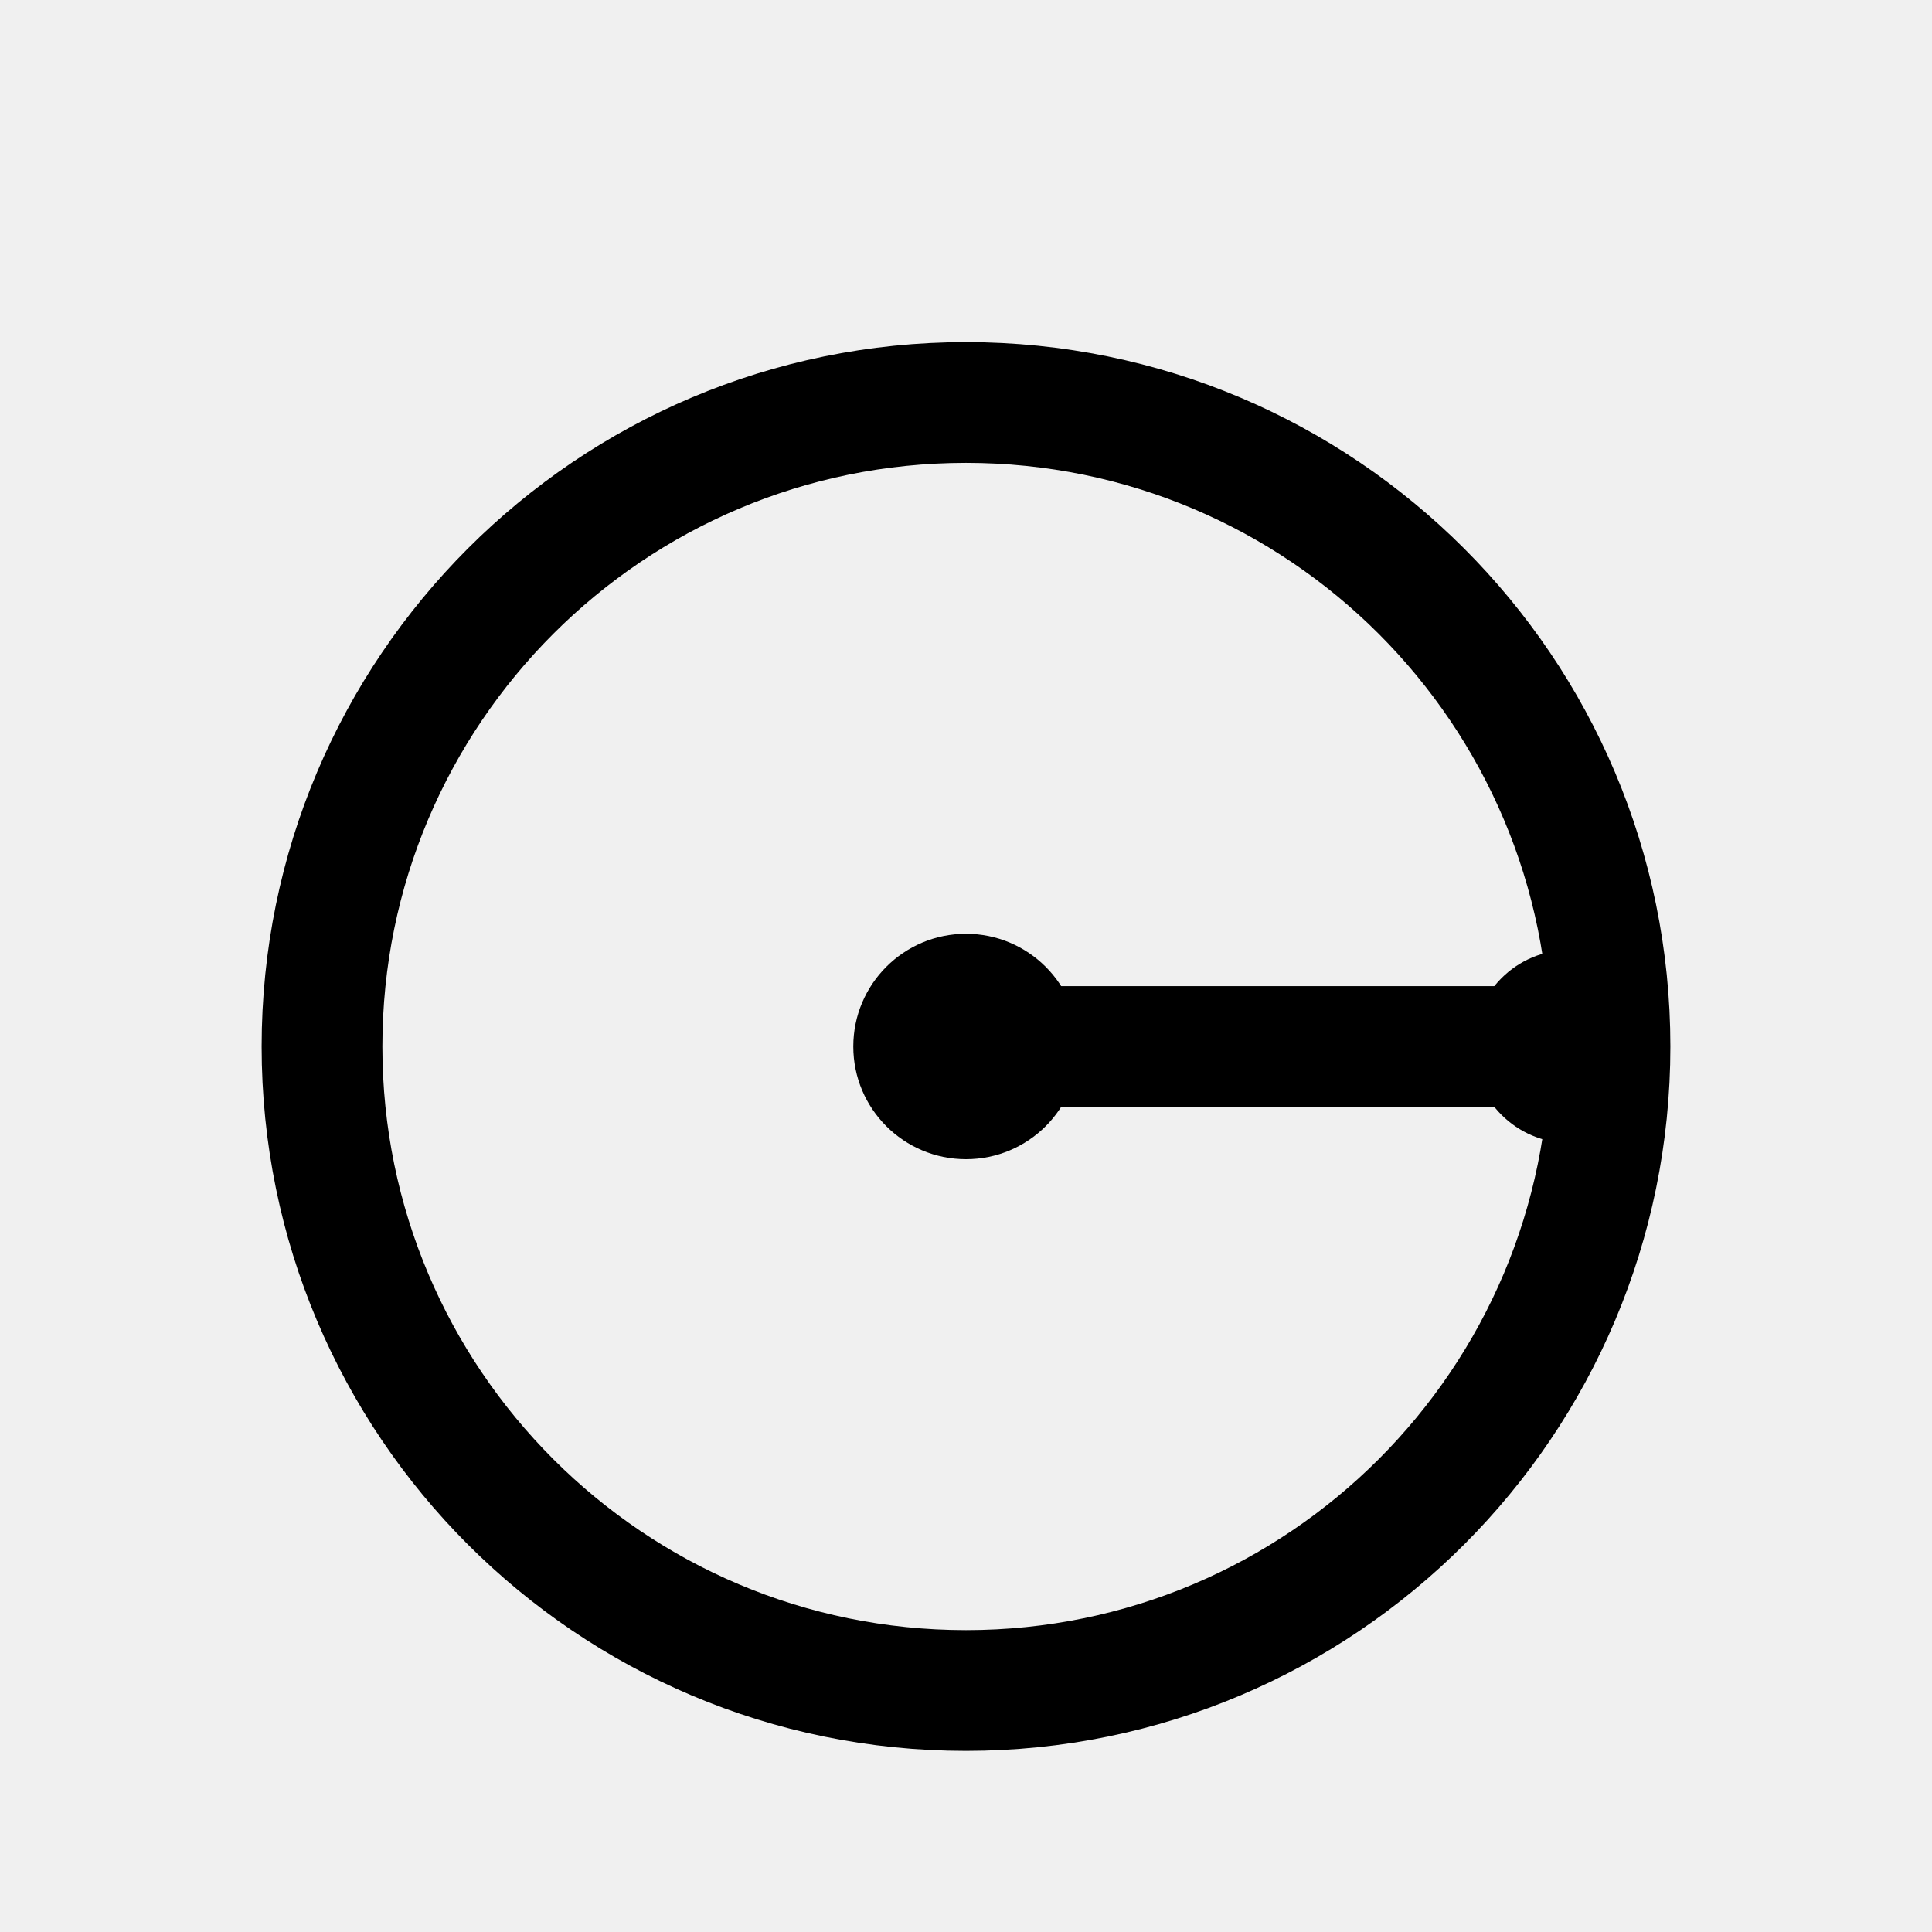
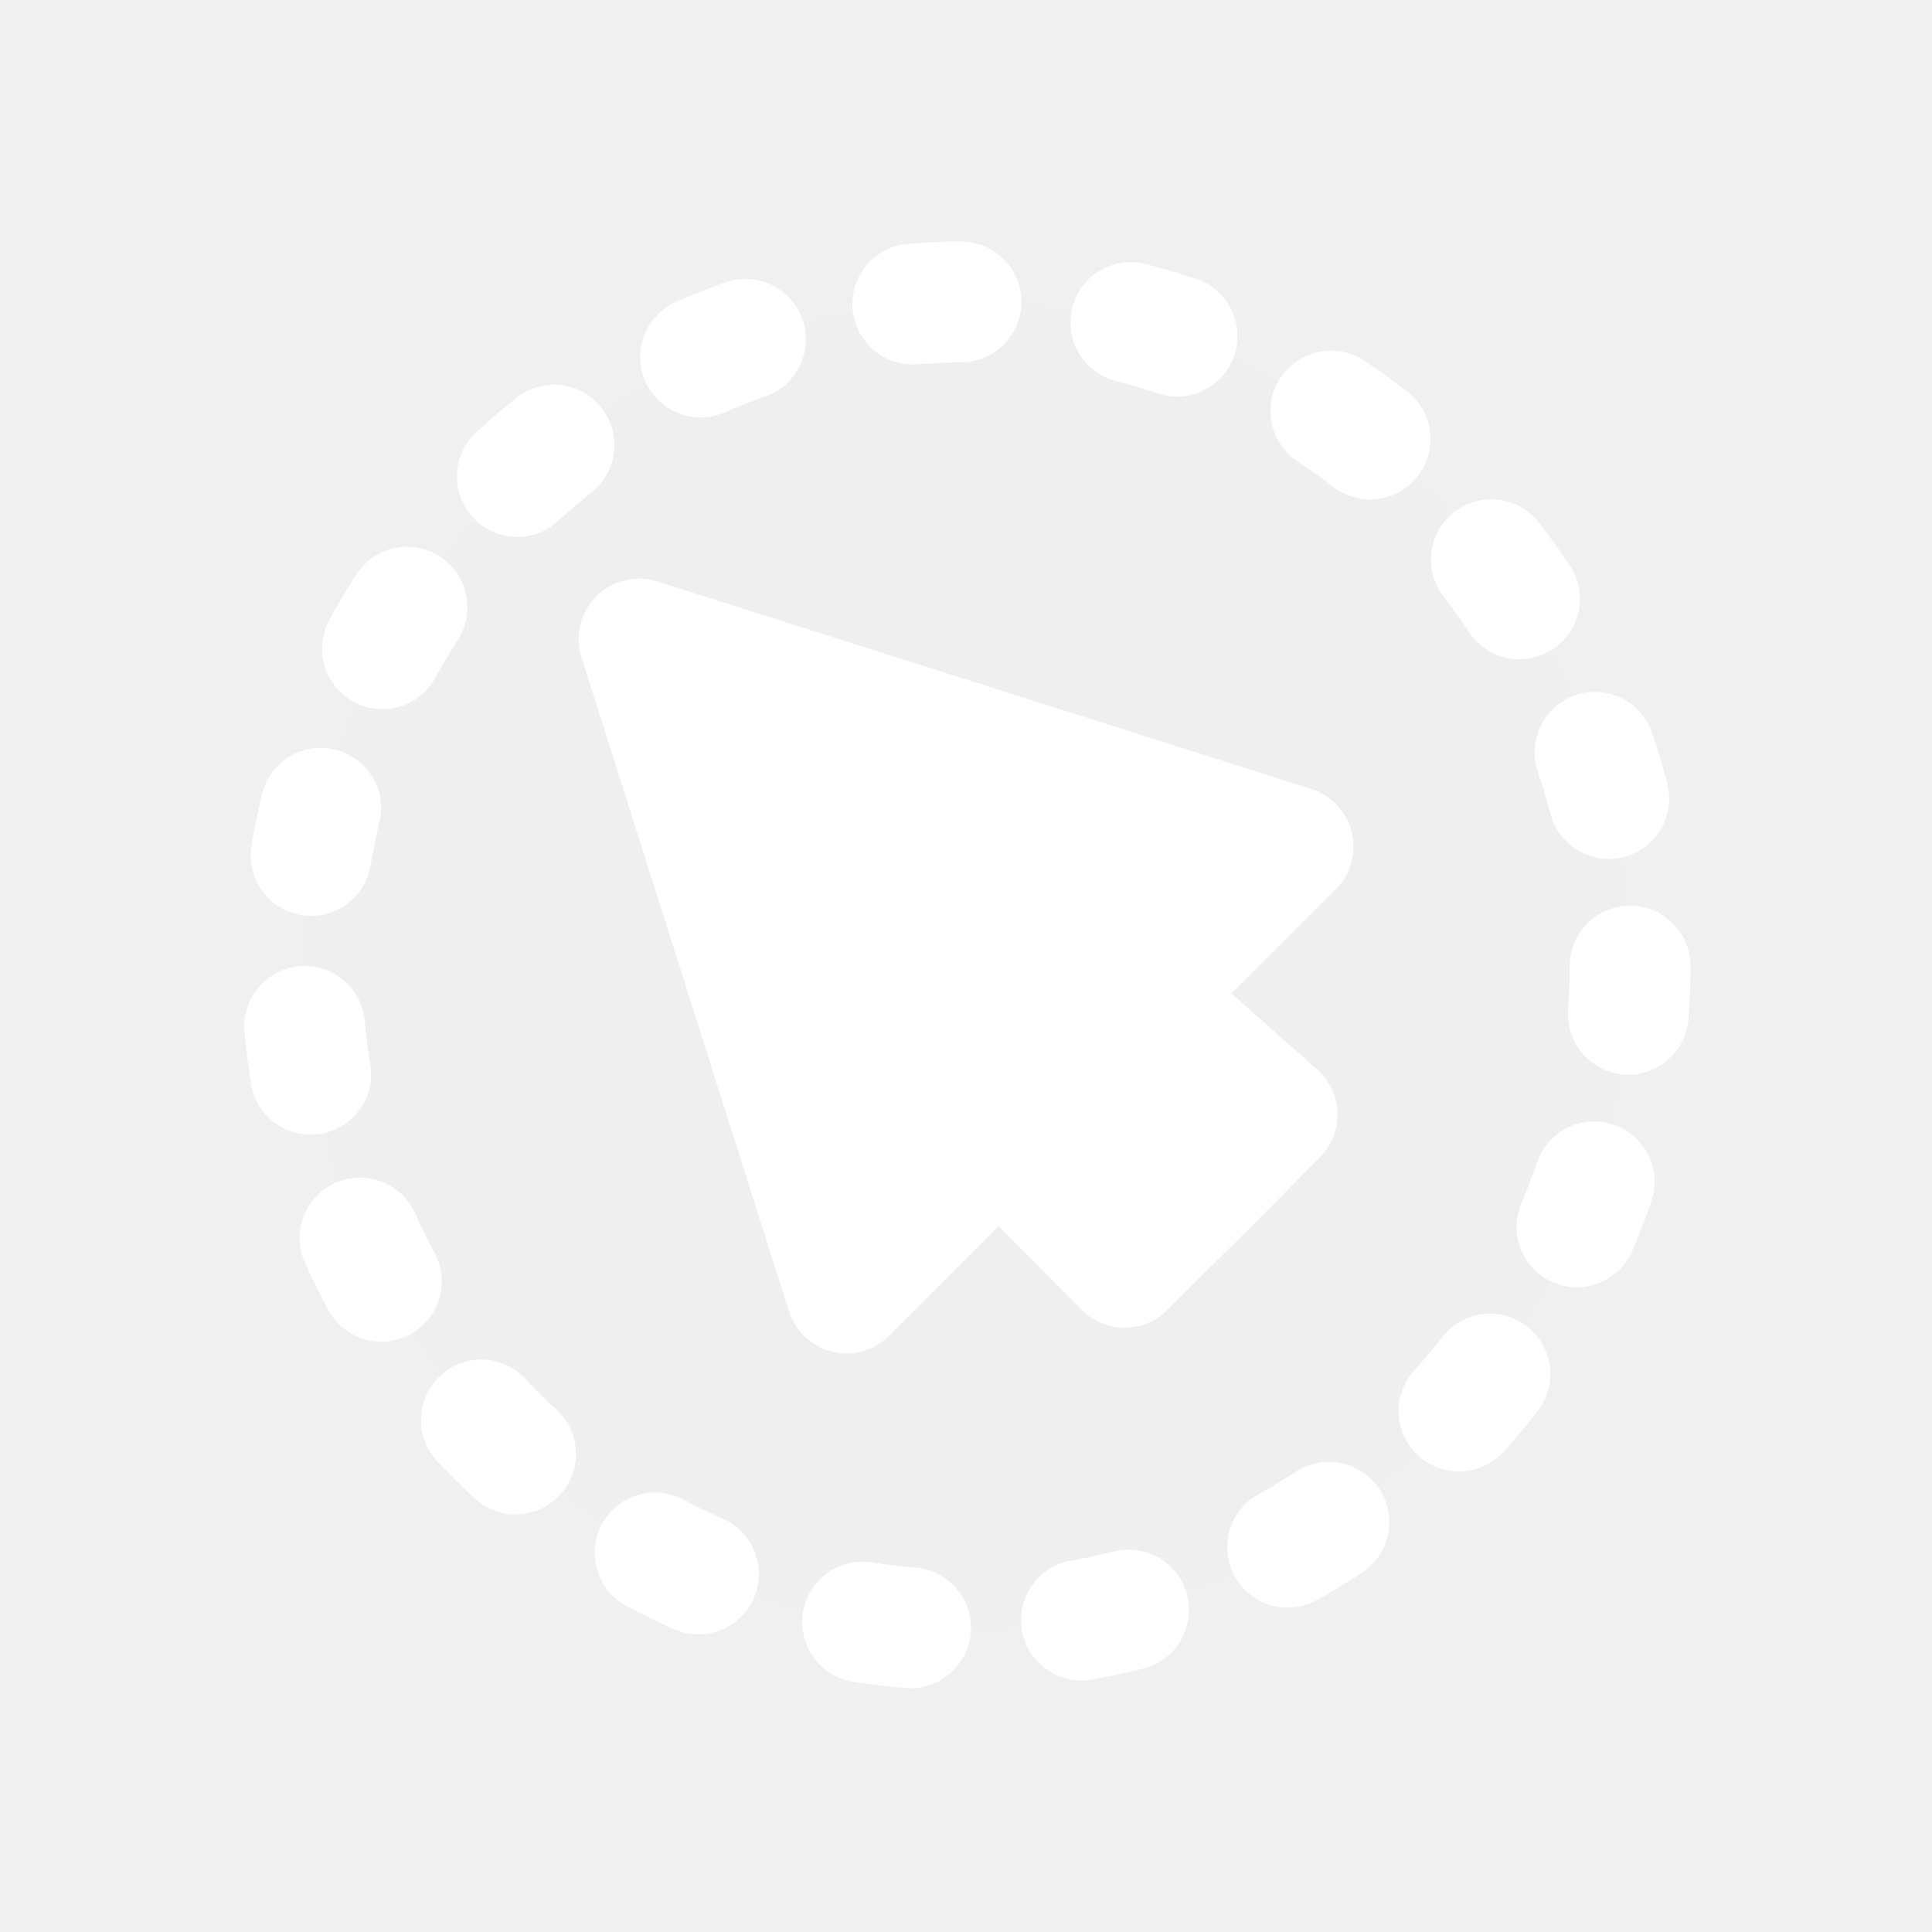
- <svg xmlns="http://www.w3.org/2000/svg" width="32" height="32" viewBox="0 0 24 24">
-   <g fill="none" stroke="currentColor" stroke-width="1.5">
-     <circle cx="12" cy="13" r="8" />
-     <line x1="12" y1="13" x2="19.5" y2="13" stroke-dasharray="0" stroke-linecap="round" />
-   </g>
-   <circle cx="12" cy="13" r="1.4" fill="currentColor" />
-   <circle cx="19.5" cy="13" r="1.2" fill="currentColor" />
+ <svg xmlns="http://www.w3.org/2000/svg" width="32" height="32" viewBox="0 0 24 24" version="1.1" id="svg1">
+   <defs id="defs1">
+     <linearGradient id="swatch14">
+       <stop style="stop-color:#000000;stop-opacity:1;" offset="0" id="stop15" />
+     </linearGradient>
+   </defs>
+   <circle style="fill:#000000;fill-opacity:0.007;stroke:#ffffff;stroke-width:1.5;stroke-linecap:round;stroke-dasharray:0.6,2.13;stroke-dashoffset:0;stroke-opacity:1;paint-order:normal" id="path10" cx="12" cy="12" r="8.25" />
+   <path id="path3-5" style="fill:#ffffff;fill-opacity:1;stroke:#ffffff;stroke-width:1.5;stroke-linecap:round;stroke-linejoin:round;stroke-dasharray:none;stroke-opacity:1;paint-order:normal" d="m 7.938,7.938 2.578,8.124 1.893,-1.894 1.56,1.575 c 0.894,-0.887 1.16,-1.149 1.896,-1.896 l -1.662,-1.473 1.86,-1.858 z" />
</svg>
